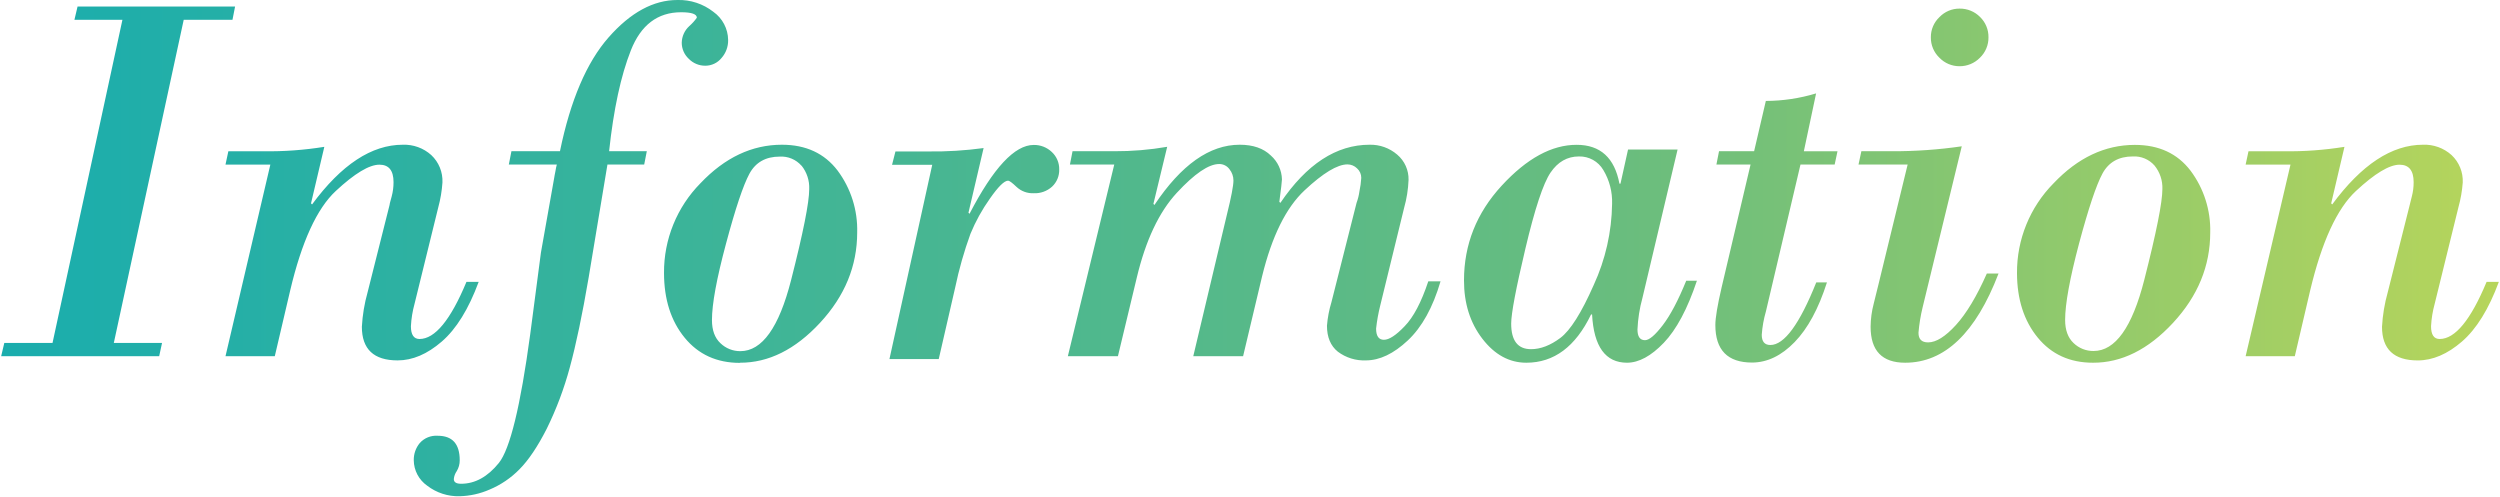
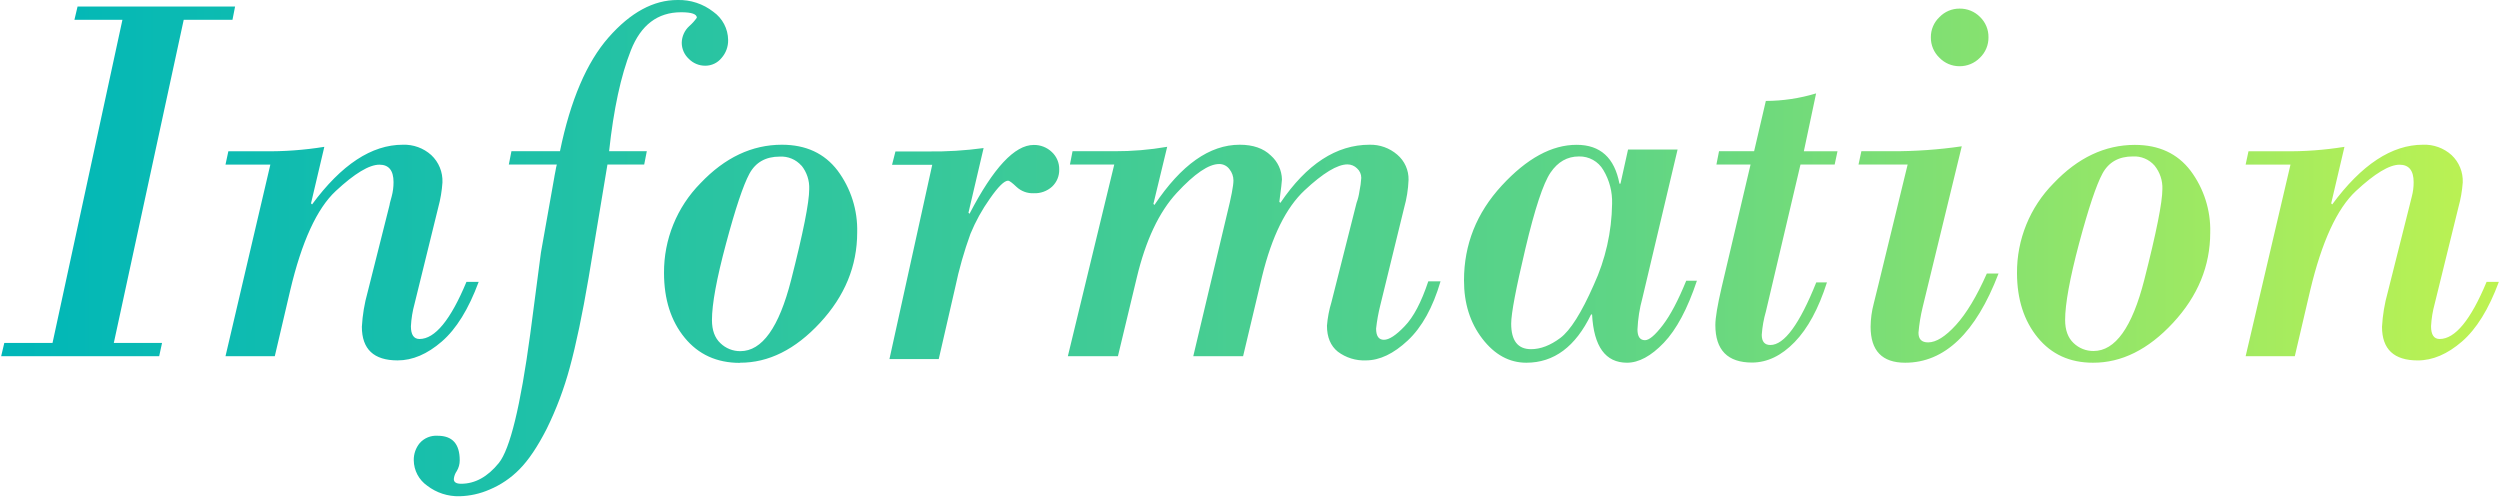
<svg xmlns="http://www.w3.org/2000/svg" viewBox="0 0 795.06 157.96" width="796" height="158">
  <defs>
    <style>.cls-1{fill:url(#Gradation_3);}</style>
    <linearGradient id="Gradation_3" x1="100.4" y1="497.32" x2="101.4" y2="497.32" gradientTransform="matrix(795.06, 0, 0, -157.96, -79825.74, 78637.01)" gradientUnits="userSpaceOnUse">
-       <stop offset="0.01" stop-color="#1aadad" />
-       <stop offset="0.65" stop-color="#69bd7e" />
-       <stop offset="1" stop-color="#b7d55b" />
+       <stop offset="0.01" stop-color="#00b7b8" />
+       <stop offset="0.65" stop-color="#5fd585" />
+       <stop offset="1" stop-color="#bef351" />
    </linearGradient>
  </defs>
  <path class="cls-1" d="M776.22,107.91q7.38,0,14.94-18.18h3.9q-4.81,13-11.75,19t-14.07,6q-11.37,0-11.37-10.71a50.82,50.82,0,0,1,1.83-11l7-27.81c.05-.33.28-1.22.66-2.66a17.32,17.32,0,0,0,.58-4.56q0-5.56-4.48-5.56-4.89,0-13.9,8.38T735,92.47l-4.89,20.92H714.46l14.28-61H714.46l.91-4.24h11.21a111.29,111.29,0,0,0,19.34-1.41l-4.23,18,.33.33q14-19,28.88-19A12.83,12.83,0,0,1,780,49.35a11.29,11.29,0,0,1,3.57,8.75A40.51,40.51,0,0,1,782.19,66L774.64,96.7a33.57,33.57,0,0,0-1.16,7.14Q773.48,107.91,776.22,107.91Zm-110.38,7.55q-11,0-17.56-8t-6.6-20.5a40.25,40.25,0,0,1,11.63-28.6q11.61-12.24,25.89-12.24,11.46,0,17.73,8.22A31.51,31.51,0,0,1,703.19,74q0,16-11.83,28.76T665.84,115.46Zm19.63-62.75a8.55,8.55,0,0,0-6.93-2.91q-6.72,0-9.67,5.48t-7.43,22.21Q657,94.22,657,101.85q0,4.82,2.69,7.35a9,9,0,0,0,6.36,2.53q10.37,0,16.14-22.62t5.77-28.93A11.22,11.22,0,0,0,685.47,52.71Zm-79.39,62.75q-11,0-11-11.45a30,30,0,0,1,1-7.39c.67-2.6,1.19-4.73,1.58-6.39l9.21-37.85H591.23l.91-4.24h9.63a150.11,150.11,0,0,0,22.33-1.57L611.65,97.78a52.79,52.79,0,0,0-1.33,8.14q0,3.08,3.07,3.07,3.81,0,8.84-5.52t9.84-16.39h3.73Q624.92,115.46,606.08,115.46Zm17.27-94.38A8.83,8.83,0,0,1,617,18.39a8.8,8.8,0,0,1-2.74-6.52A8.7,8.7,0,0,1,617,5.44a8.8,8.8,0,0,1,6.39-2.7,9,9,0,0,1,6.52,2.65,8.8,8.8,0,0,1,2.69,6.48,8.83,8.83,0,0,1-2.73,6.52A9,9,0,0,1,623.35,21.08Zm-39.71,31.3H572.76l-11,46.73a35.67,35.67,0,0,0-1.33,7.47c0,2.16.92,3.24,2.74,3.24q6.64,0,14.61-19.92h3.4q-4,12.52-10.29,19t-13.53,6.51q-11.7,0-11.7-11.95,0-3.41,2-12l9.21-39.09H546l.83-4.24H558l3.73-16a55.8,55.8,0,0,0,16-2.4l-3.9,18.42h10.71Zm-66.09,63.08q-10.3,0-11.13-15.35h-.33q-7.39,15.35-20.59,15.35-8.13,0-14-7.63t-5.85-18.6q0-17.1,12-30.13t23.87-13q11.28,0,13.61,12.37h.33l2.41-10.88h15.77L522.44,94.88a44.8,44.8,0,0,0-1.57,10c0,2.27.8,3.41,2.4,3.41,1.33,0,3.21-1.6,5.65-4.78s4.92-7.9,7.47-14.15h3.4q-4.49,13.44-10.54,19.76T517.55,115.46ZM510,54.12a8.74,8.74,0,0,0-7.76-4.32q-5.56,0-9.05,5.15t-8,24.2q-4.51,19-4.52,23.86,0,8.14,6.31,8.14,4.56,0,9.33-3.57t10.63-16.85a63.86,63.86,0,0,0,5.85-25.82A19.6,19.6,0,0,0,510,54.12Zm-75.52,60.6a13.93,13.93,0,0,1-9-2.78q-3.45-2.79-3.45-8.26a35,35,0,0,1,1.42-7.47l8-31.63a17.85,17.85,0,0,0,.92-3.69,29.16,29.16,0,0,0,.58-4.28,4,4,0,0,0-1.33-3,4.32,4.32,0,0,0-3.07-1.28q-4.81,0-13.65,8.26T401.39,87.91l-6.06,25.48H379.47l10.71-45.08q2.08-8.37,2.08-10.87A5.72,5.72,0,0,0,391,53.87a4,4,0,0,0-3.28-1.66q-5,0-13.49,9.17t-12.74,27l-6,25H339.55l14.77-61H340.21l.83-4.24h13.28a96.63,96.63,0,0,0,16.85-1.41l-4.39,18.18.33.33q12.78-19.17,27.14-19.17,6.39,0,9.92,3.44a10.46,10.46,0,0,1,3.53,7.6q0,.82-.83,7.14l.33.33q12.54-18.51,28.39-18.51a13,13,0,0,1,8.8,3.15A10.19,10.19,0,0,1,448,57.27a38.29,38.29,0,0,1-1.41,8.89L439,97.2a54.61,54.61,0,0,0-1.33,7.39q0,3.57,2.49,3.57t6.6-4.32q4.2-4.31,7.52-14.28h3.9q-3.66,12.47-10.42,18.81T434.43,114.72ZM328.67,61.51a7.51,7.51,0,0,1-5.44-2c-1.41-1.35-2.31-2-2.7-2-1.22,0-3.15,1.91-5.81,5.73a56.4,56.4,0,0,0-6.18,11.2,123.93,123.93,0,0,0-4.86,17.1l-5.23,22.75H282.76l13.62-61.84H283.59l1.08-4.24h10.38a118.79,118.79,0,0,0,17.68-1.08l-4.82,20.59.34.33q11.37-21.92,20.42-21.91a8.12,8.12,0,0,1,5.77,2.24,7.37,7.37,0,0,1,2.36,5.56,7.21,7.21,0,0,1-2.28,5.48A8.18,8.18,0,0,1,328.67,61.51Zm-93.53,54q-11,0-17.56-8T211,86.91a40.28,40.28,0,0,1,11.62-28.6q11.63-12.24,25.9-12.24,11.46,0,17.73,8.22A31.51,31.51,0,0,1,272.49,74q0,16-11.83,28.76T235.14,115.46Zm19.63-62.75a8.55,8.55,0,0,0-6.93-2.91q-6.72,0-9.67,5.48t-7.43,22.21q-4.49,16.73-4.48,24.36,0,4.82,2.7,7.35a9,9,0,0,0,6.34,2.53q10.38,0,16.15-22.62t5.77-28.93A11.22,11.22,0,0,0,254.77,52.71ZM224.11,20.92a7.27,7.27,0,0,1-5.23-2.2,7,7,0,0,1-2.24-5.11,7.38,7.38,0,0,1,2.41-5.31,15,15,0,0,0,2.4-2.66q0-1.74-5-1.74-11.21,0-16,12.12t-6.93,32.12h12l-.83,4.24h-11.7L187,88.4Q184,106,181,117a107.22,107.22,0,0,1-7.35,19.51Q169.33,145,165,149.37a28.92,28.92,0,0,1-9.55,6.48,25.36,25.36,0,0,1-9.5,2.11,16.23,16.23,0,0,1-10.34-3.36,10,10,0,0,1-4.27-8.09,8.34,8.34,0,0,1,1.91-5.48,7,7,0,0,1,5.72-2.32q7,0,7,7.8A6.5,6.5,0,0,1,145,150a5.21,5.21,0,0,0-.91,2.5c0,1,.78,1.49,2.32,1.49q6.65,0,12-6.6t10-41l3.41-26,4.23-23.82c0-.22.19-1,.41-2.2a16.48,16.48,0,0,1,.42-2H161.6l.83-4.24h15.45q5-24.31,15.48-36.23T215.31,0a17.72,17.72,0,0,1,11.37,3.74,11.15,11.15,0,0,1,4.73,9,8.37,8.37,0,0,1-2.11,5.73A6.63,6.63,0,0,1,224.11,20.92Zm-97.92,93.8q-11.37,0-11.37-10.71a50.82,50.82,0,0,1,1.83-11l7-27.81c0-.33.28-1.22.66-2.66a17.32,17.32,0,0,0,.59-4.56q0-5.56-4.49-5.56-4.89,0-13.9,8.38T92,92.47L87.1,113.39H71.41l14.28-61H71.41l.91-4.24H83.53a111.29,111.29,0,0,0,19.34-1.41l-4.24,18,.34.33q14-19,28.88-19a12.83,12.83,0,0,1,9.05,3.28,11.29,11.29,0,0,1,3.57,8.75A40.51,40.51,0,0,1,139.14,66L131.59,96.7a33.57,33.57,0,0,0-1.16,7.14q0,4.06,2.74,4.07,7.38,0,14.94-18.18H152q-4.81,13-11.75,19T126.19,114.72ZM58.11,6.31,35.86,109.16H51.21l-.91,4.23H0l1-4.23H16.35L38.6,6.31H23.32l1-4.23H74.46l-.83,4.23Z" />
</svg>
